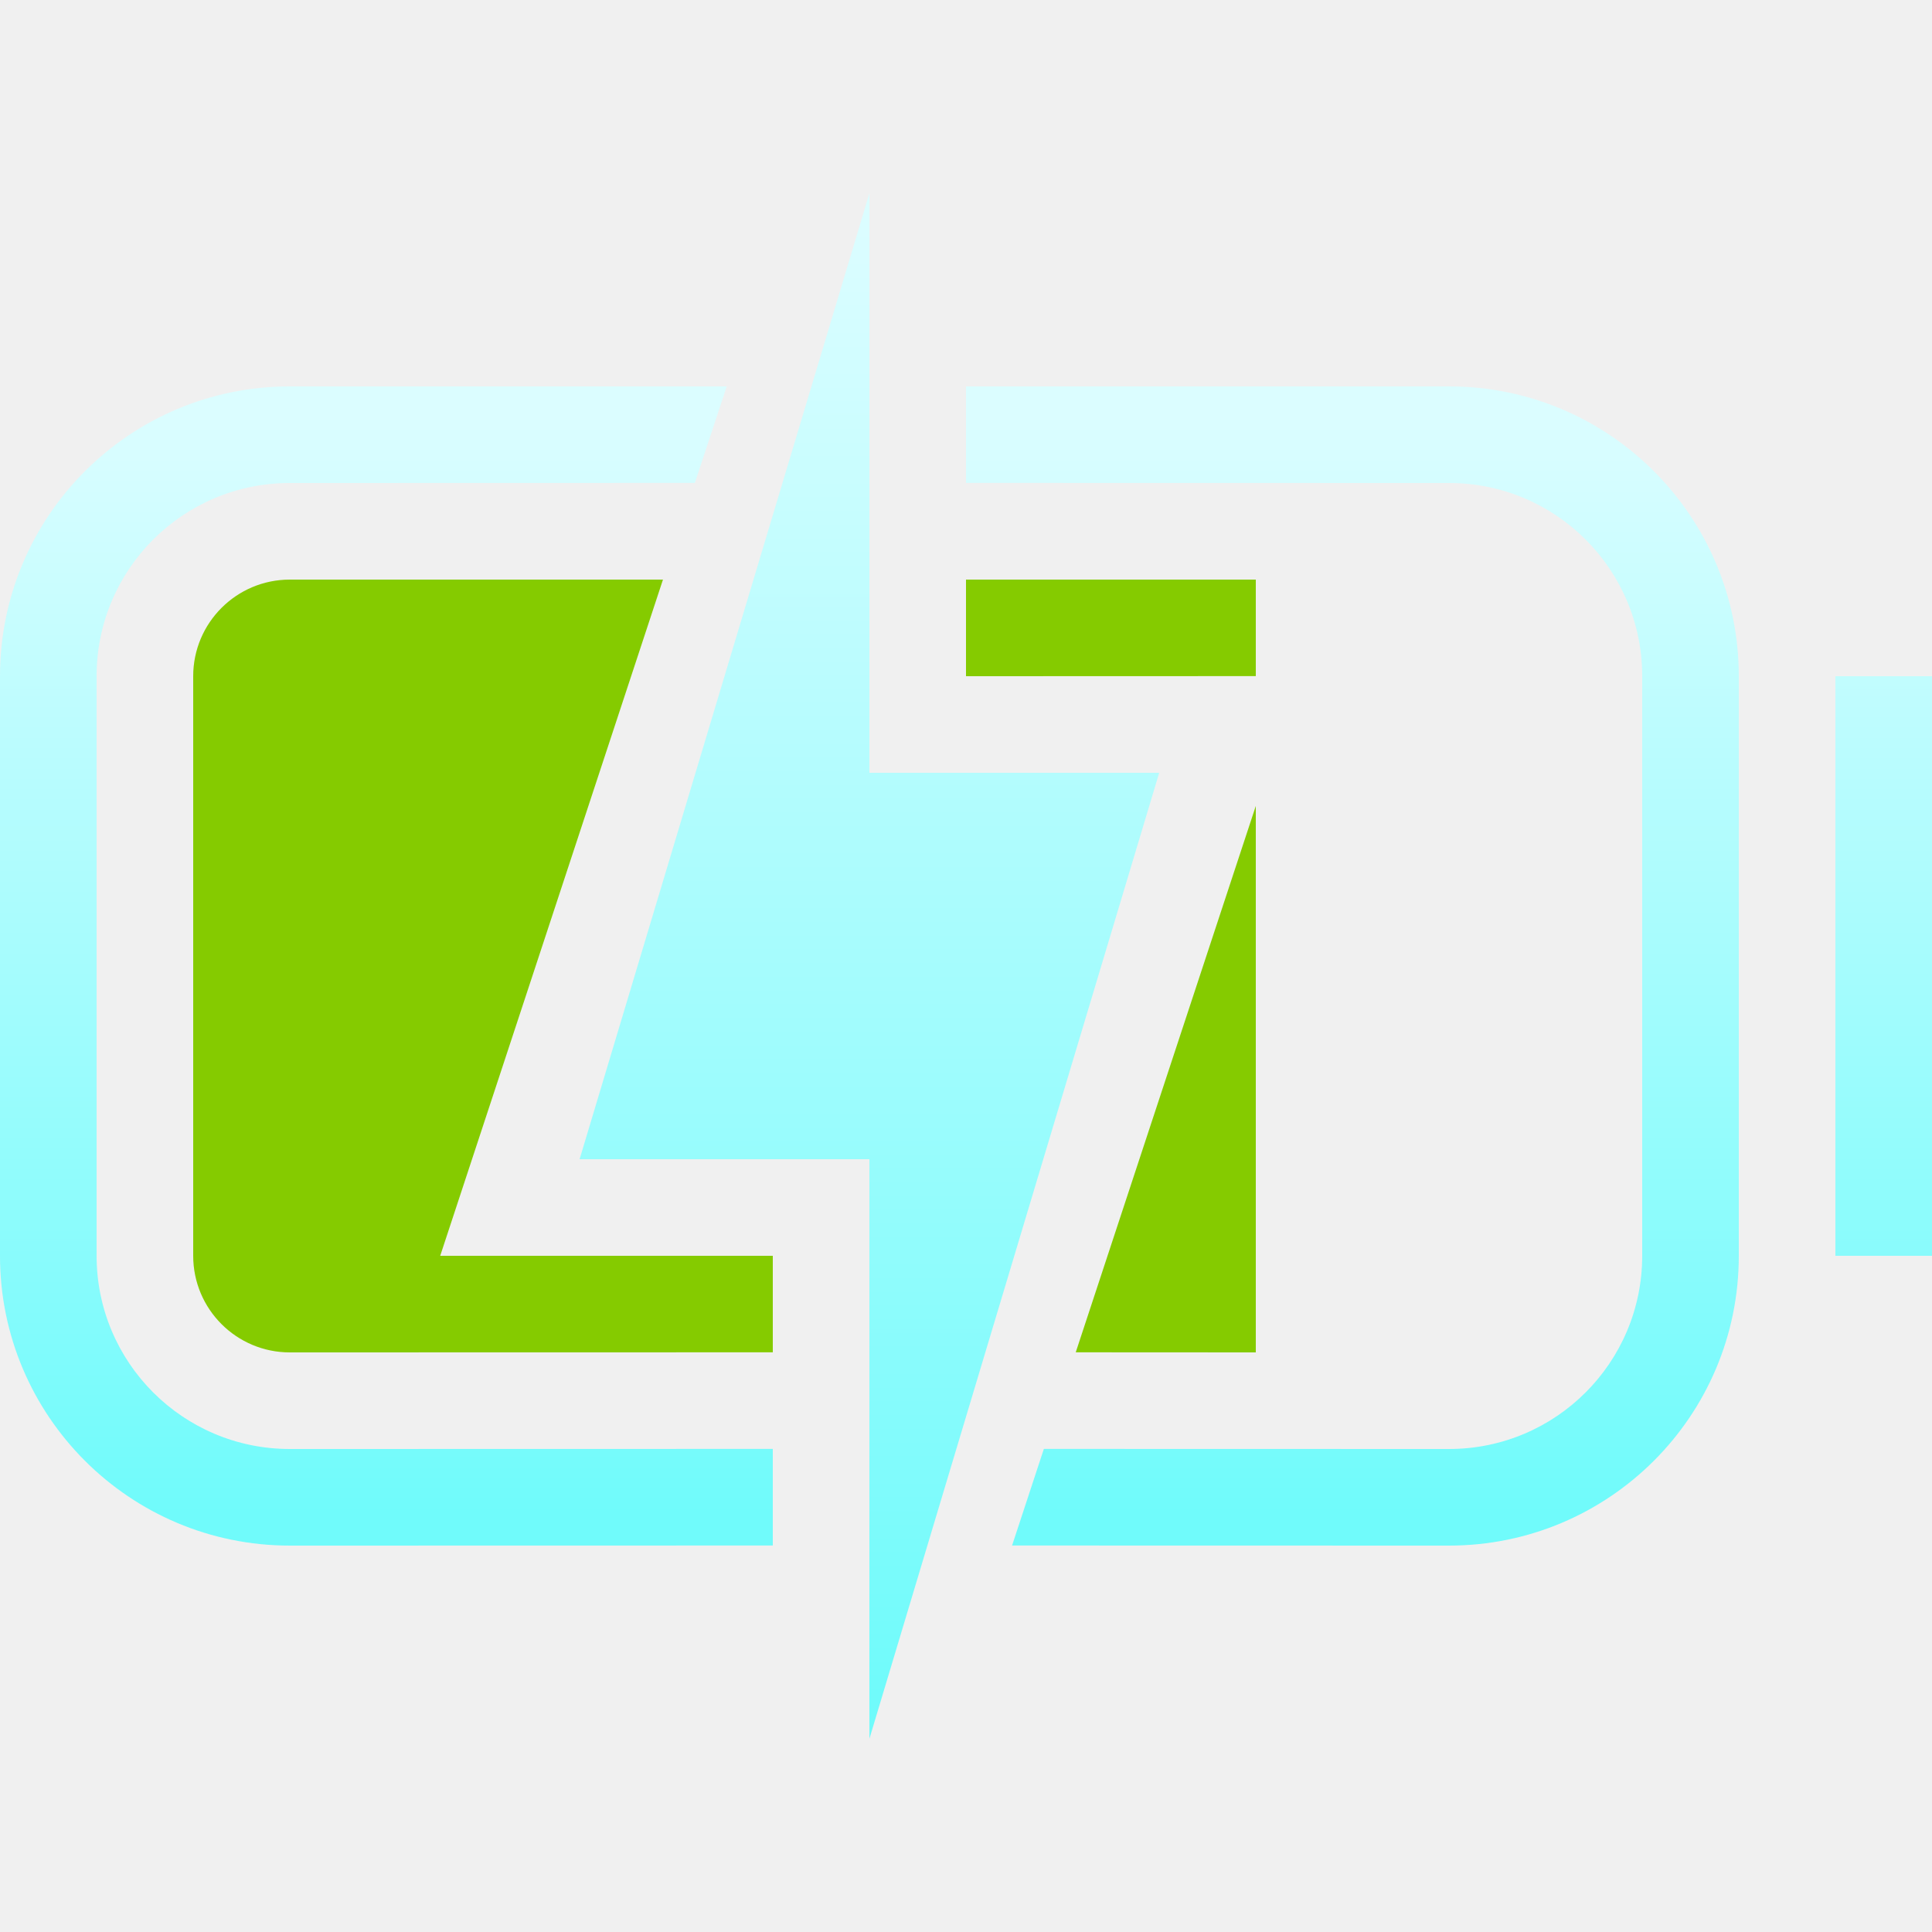
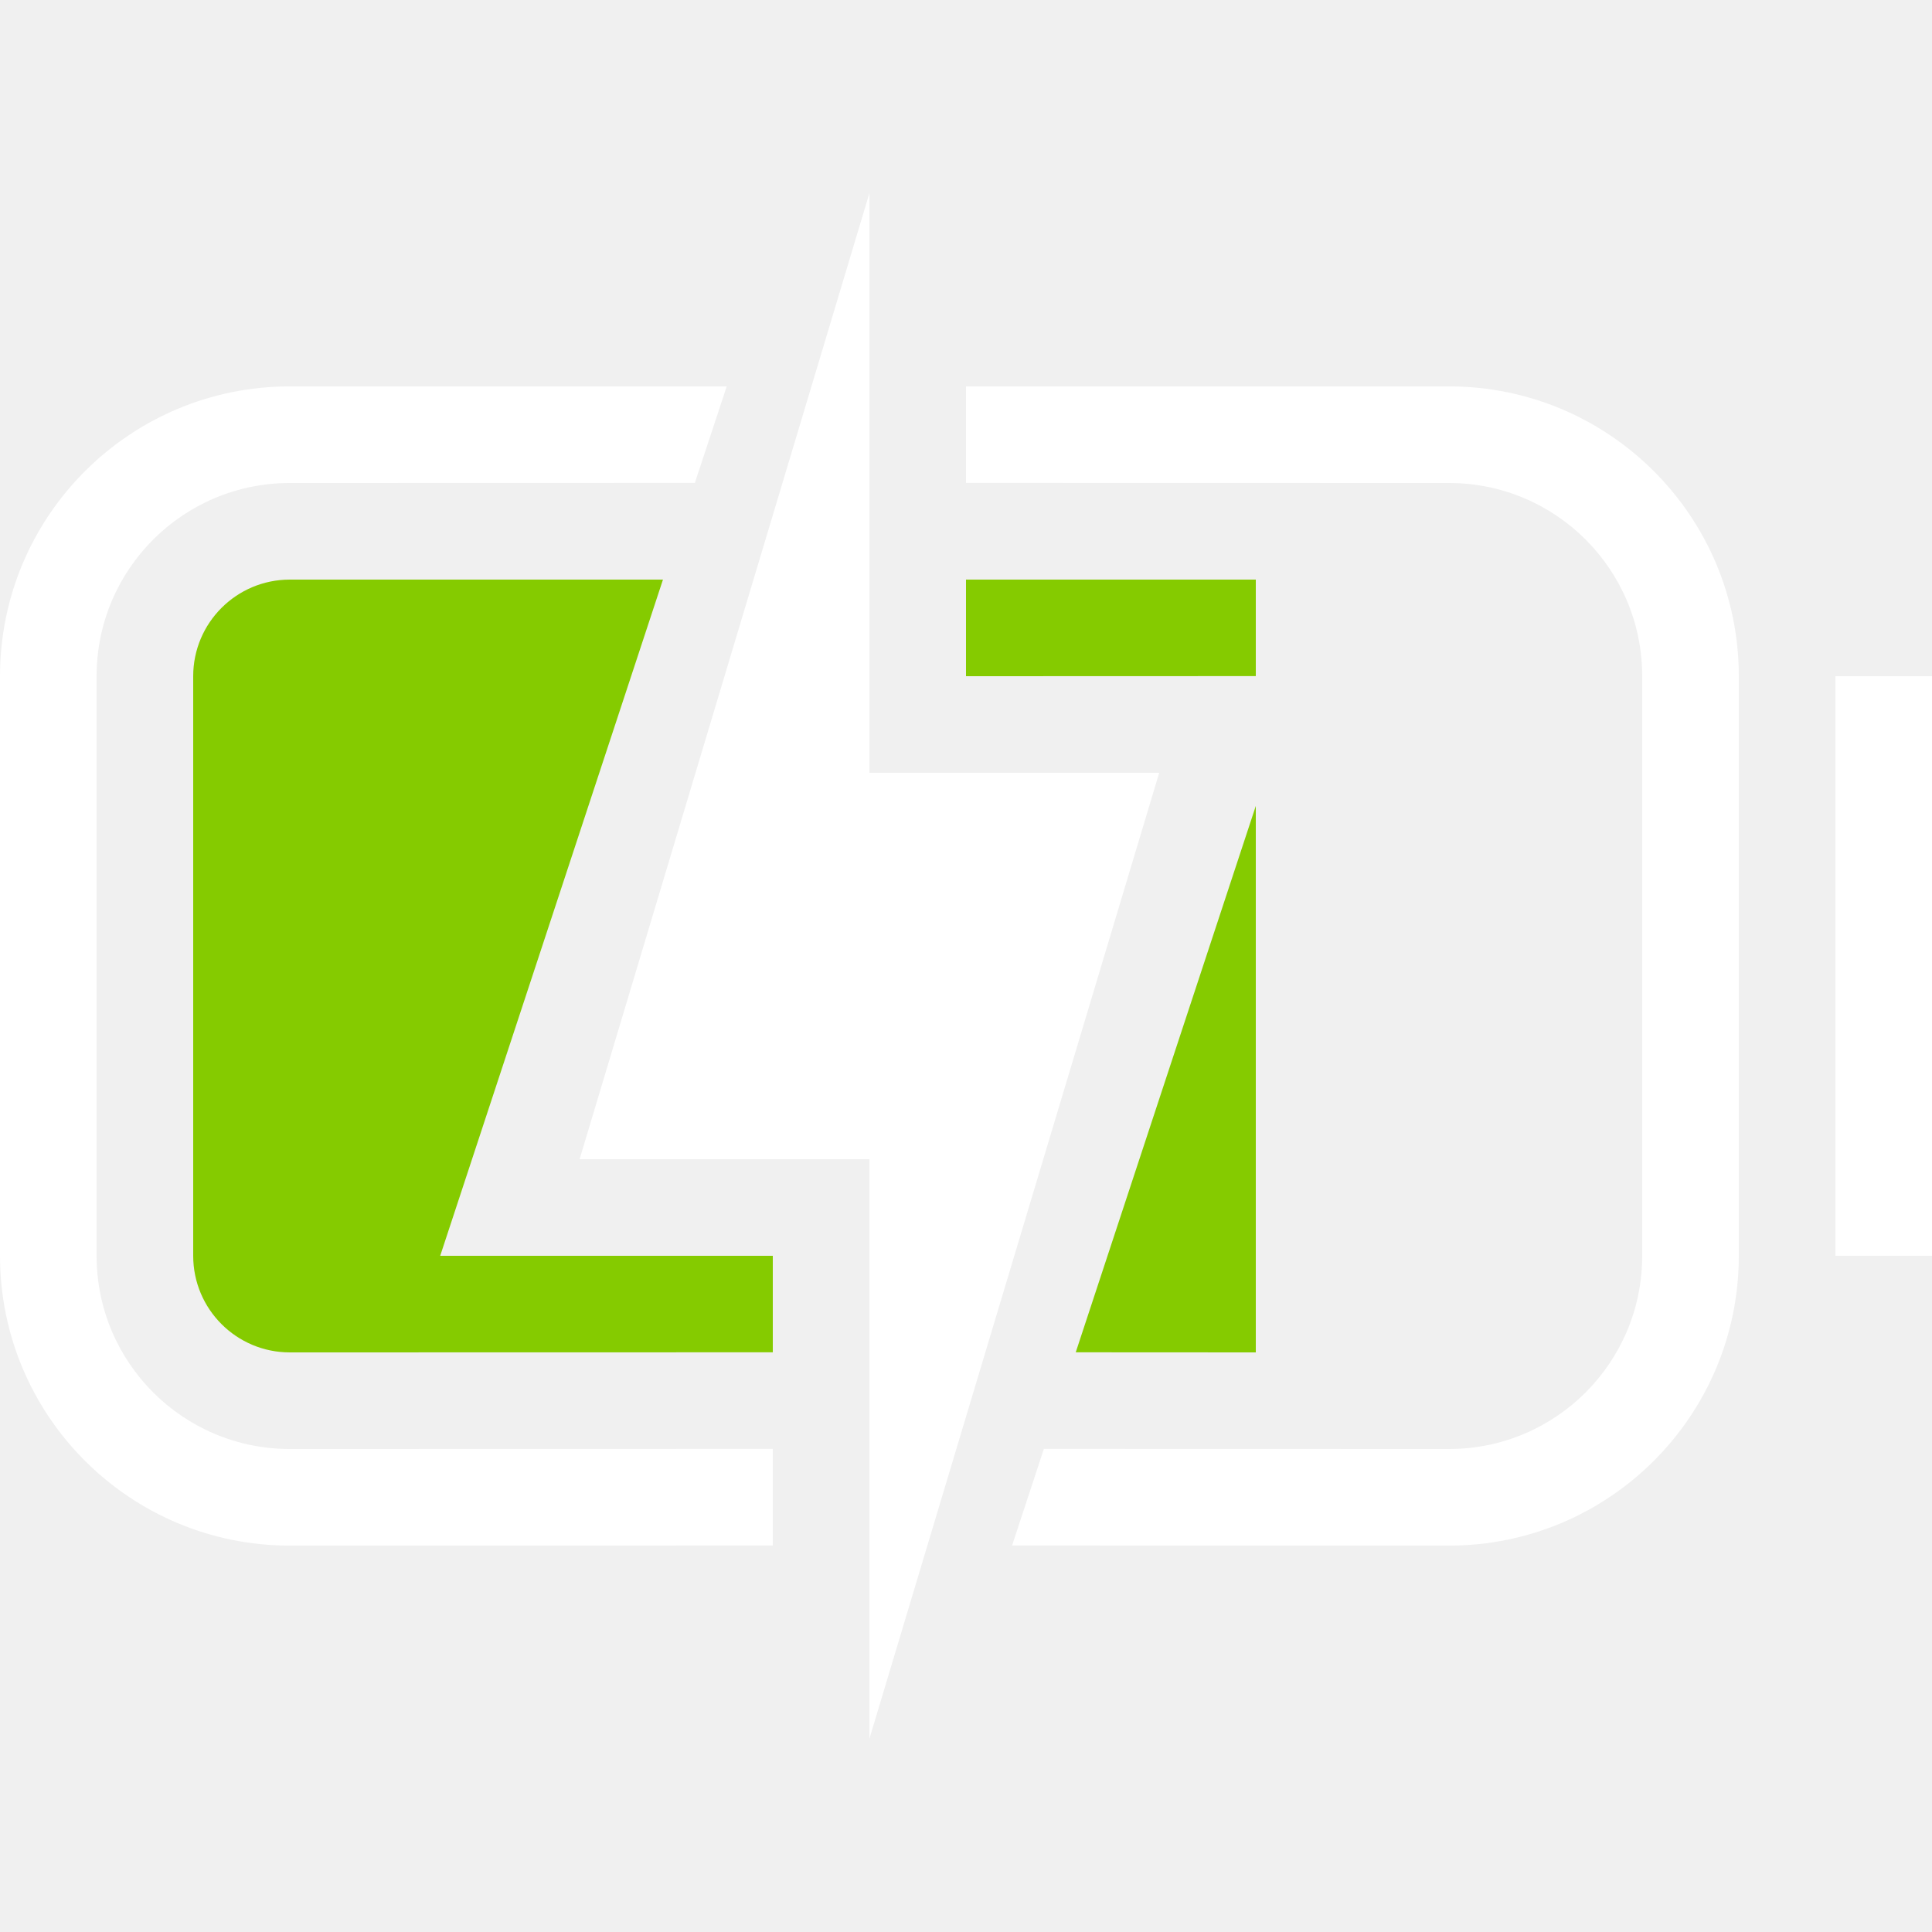
<svg xmlns="http://www.w3.org/2000/svg" width="20" height="20" viewBox="0 0 20 20">
-   <defs>
-     <linearGradient id="battery-080-plugged-symbolic-a" x1="50%" x2="50%" y1="2.055%" y2="97.559%">
-       <stop offset="0%" stop-color="#DBFDFF" />
-       <stop offset="100%" stop-color="#70FBFB" />
-     </linearGradient>
-     <linearGradient id="battery-080-plugged-symbolic-b" x1="50%" x2="50%" y1="2.055%" y2="97.559%">
-       <stop offset="0%" stop-color="#DBFDFF" />
-       <stop offset="100%" stop-color="#70FBFB" />
-     </linearGradient>
-   </defs>
  <g fill="none" fill-rule="evenodd" transform="translate(0 2)">
    <path fill="#85CB00" d="M4.863,0 L2.557,7 L6,7 L6,7.999 L1,8 C0.448,8 6.76353751e-17,7.552 0,7 L0,1 C-6.76353751e-17,0.448 0.448,-1.70428804e-13 1,-1.70530257e-13 L4.863,0 Z M11,2.343 L11,8 L9.136,7.999 L11,2.343 Z M11,0.999 L8,1 L8,0 L11,-1.70530257e-13 L11,0.999 Z" transform="translate(2 4)" />
-     <path fill="url(#battery-080-plugged-symbolic-a)" d="M7.523,2 L7.193,2.999 L3,3 C1.895,3 1,3.895 1,5 L1,11 C1,12.105 1.895,13 3,13 L8,12.999 L8,13.999 L3,14 C1.343,14 0,12.657 0,11 L0,5 C0,3.343 1.343,2 3,2 L7.523,2 Z M15,2 C16.657,2 18,3.343 18,5 L18,11 C18,12.657 16.657,14 15,14 L10.477,13.999 L10.806,12.999 L15,13 C16.105,13 17,12.105 17,11 L17,5 C17,3.895 16.105,3 15,3 L10,2.999 L10,2 L15,2 Z M20,5 L20,11 L19,11 L19,5 L20,5 Z" />
-     <polygon fill="url(#battery-080-plugged-symbolic-b)" points="12 6 9 16 9 10 6 10 9 0 9 6" />
+     <path fill="#FFF" d="M7.523,2 L7.193,2.999 L3,3 C1.895,3 1,3.895 1,5 L1,11 C1,12.105 1.895,13 3,13 L8,12.999 L8,13.999 L3,14 C1.343,14 0,12.657 0,11 L0,5 C0,3.343 1.343,2 3,2 L7.523,2 Z M15,2 C16.657,2 18,3.343 18,5 L18,11 C18,12.657 16.657,14 15,14 L10.477,13.999 L10.806,12.999 L15,13 C16.105,13 17,12.105 17,11 L17,5 C17,3.895 16.105,3 15,3 L10,2.999 L10,2 L15,2 Z M20,5 L20,11 L19,11 L19,5 L20,5 Z" />
+     <polygon fill="#FFF" points="12 6 9 16 9 10 6 10 9 0 9 6" />
  </g>
</svg>
